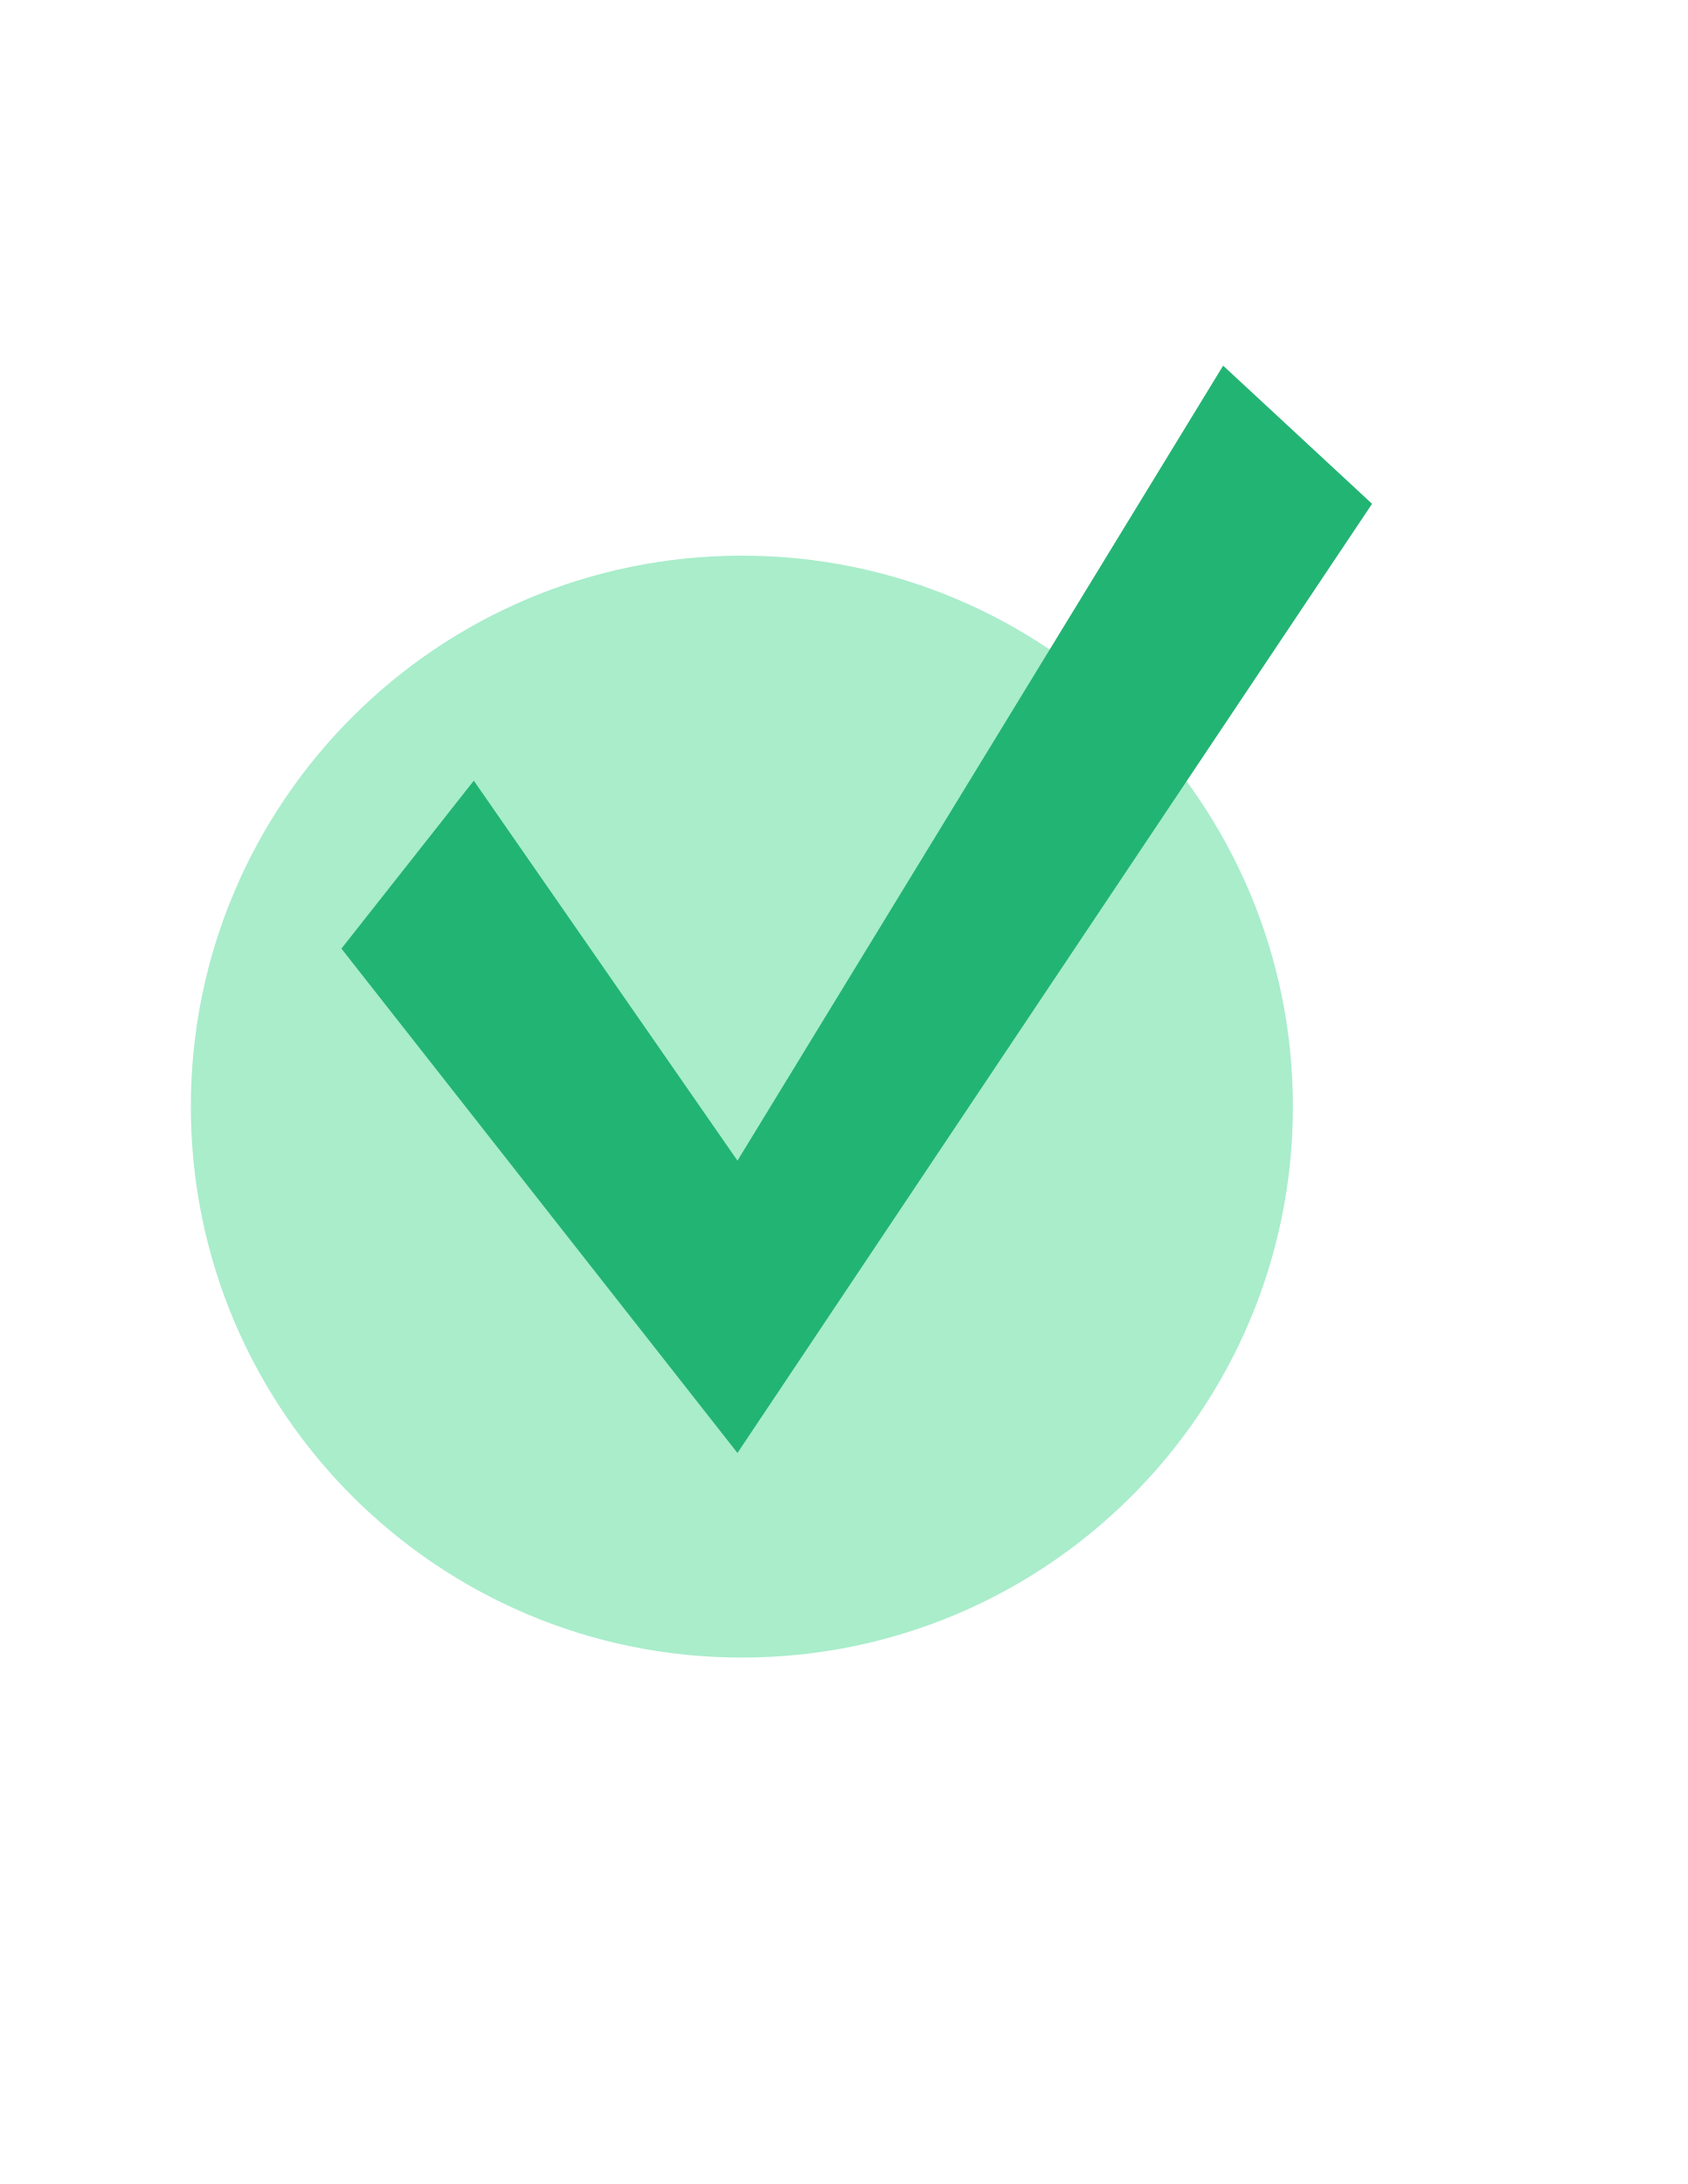
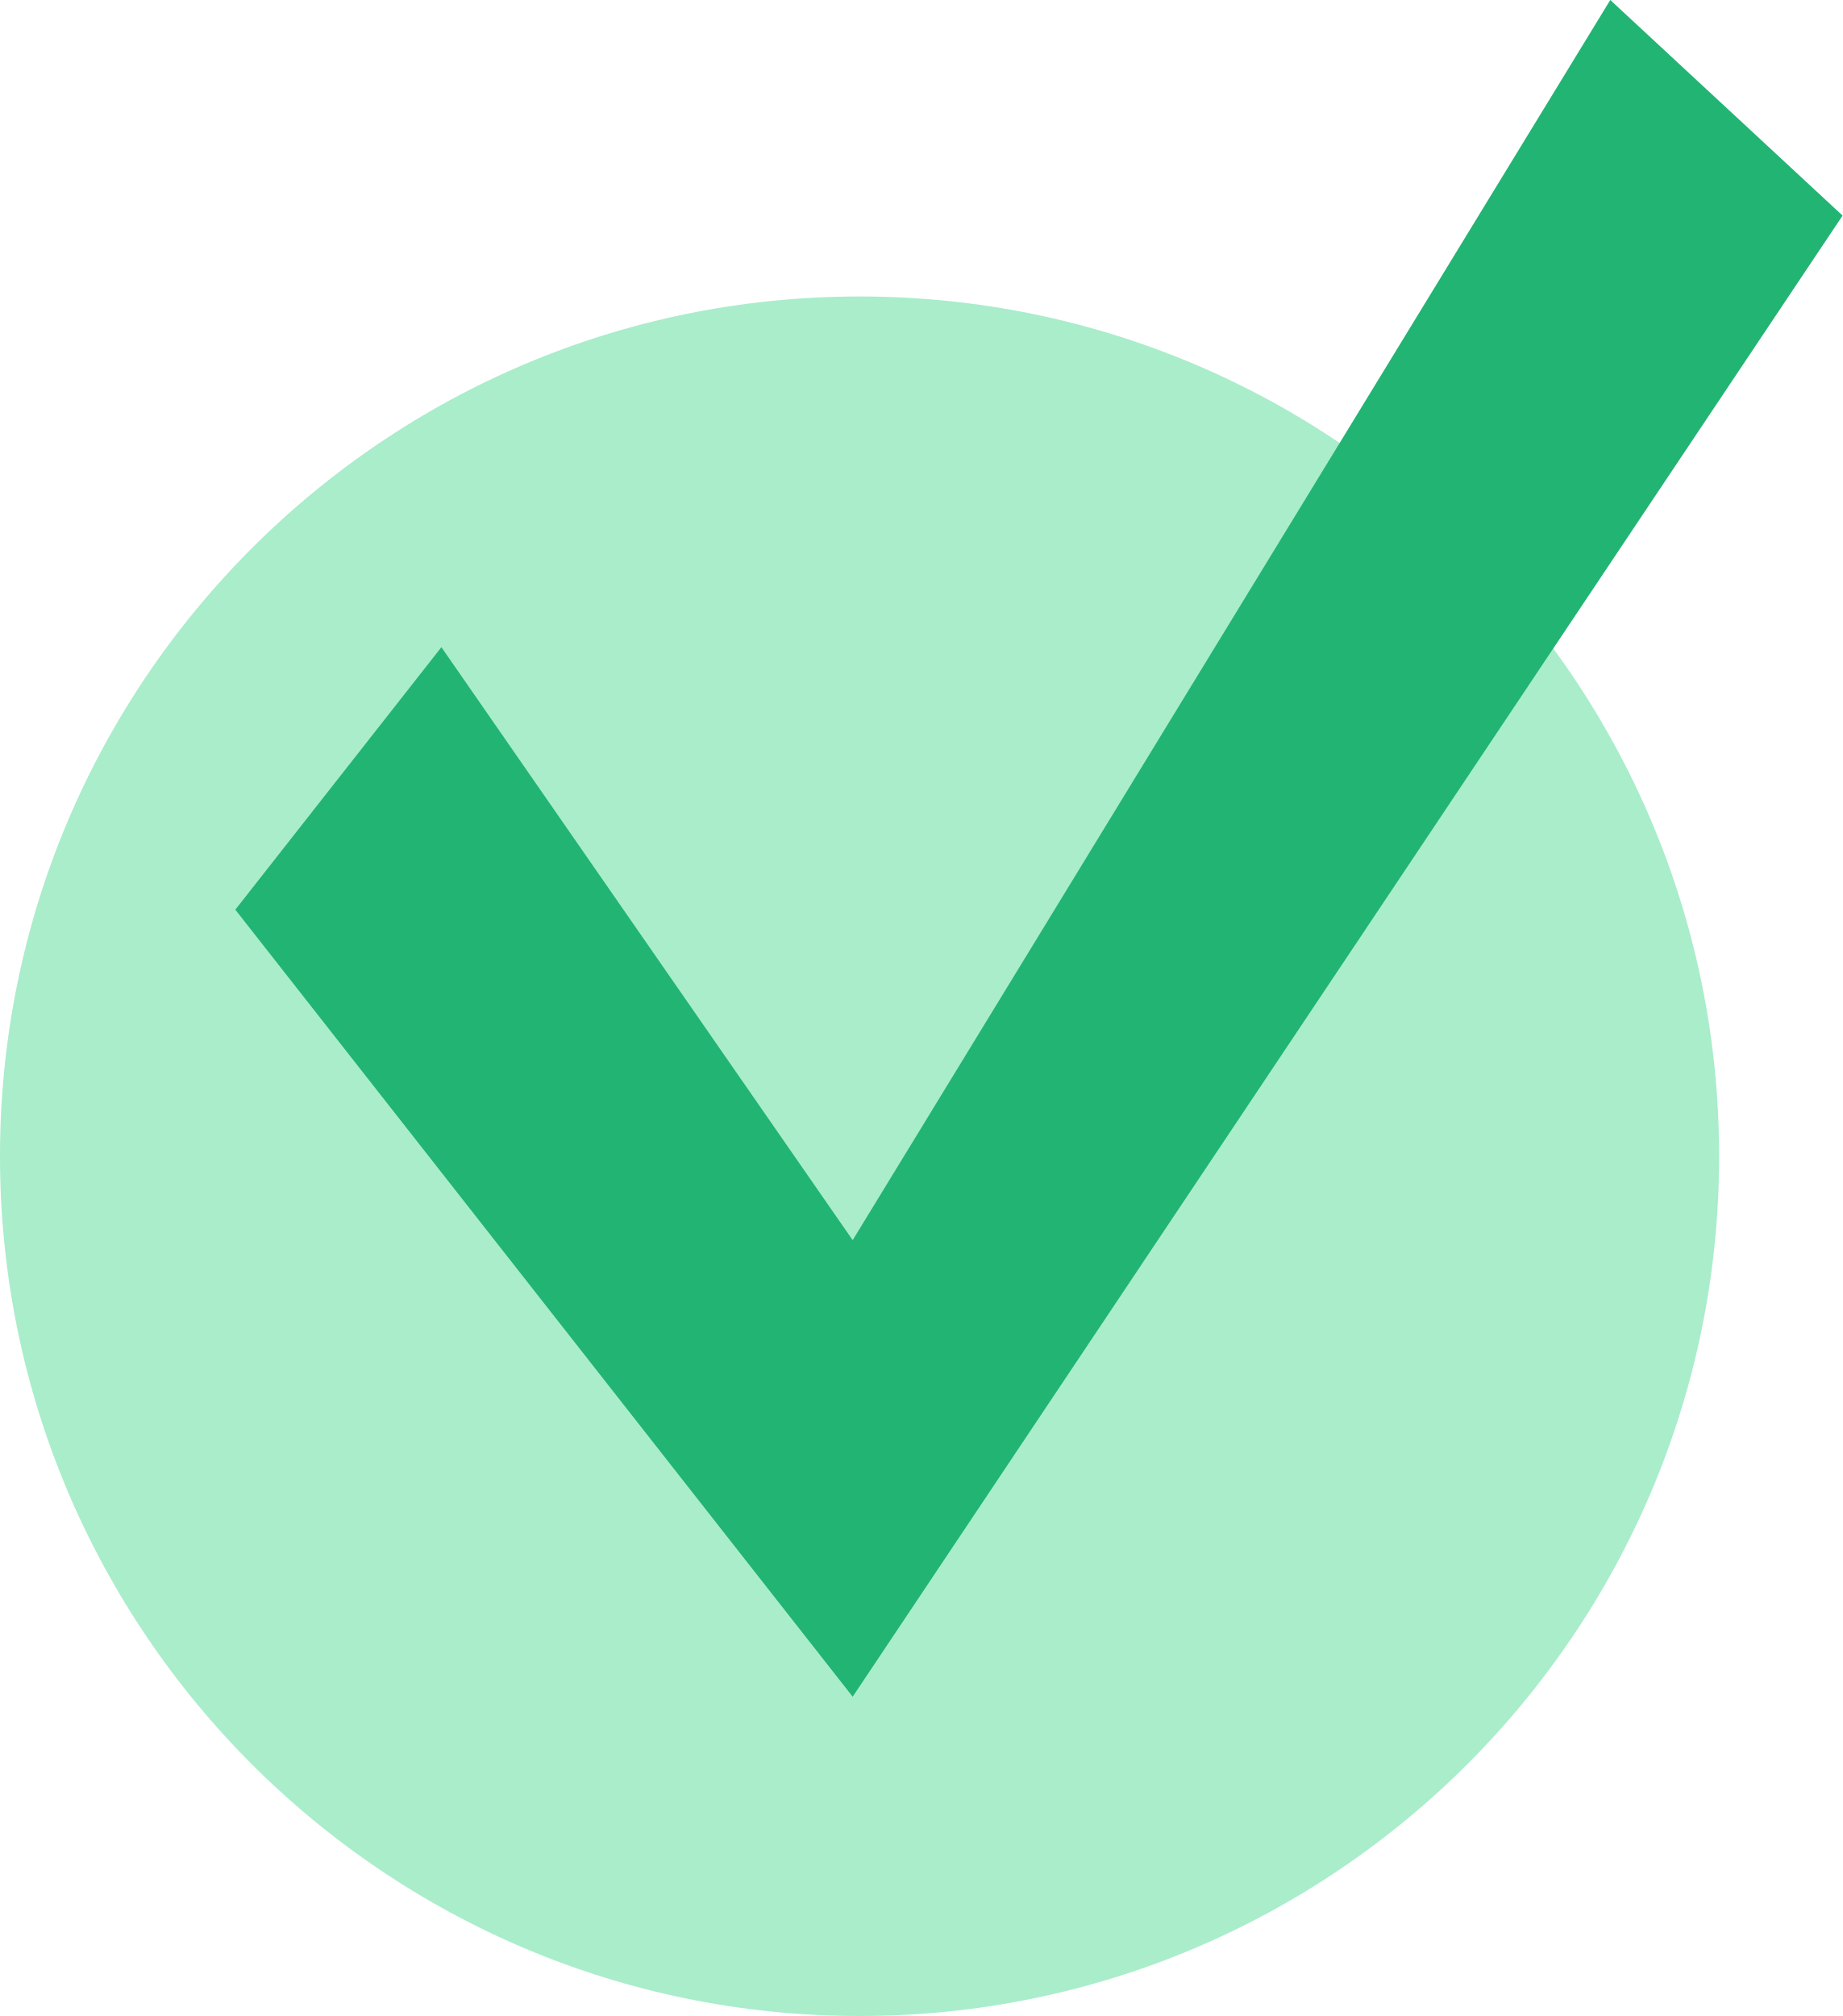
- <svg xmlns="http://www.w3.org/2000/svg" viewBox="0 0 612 792">
-   <circle cx="269" cy="401.3" r="199.8" fill="#A9EDCB" />
-   <polygon points="267.4 420.9 443.5 132.6 497.5 182.7 267.4 526.9 123.8 344 171.8 283.1 " fill="#22B473" />
+ <svg xmlns="http://www.w3.org/2000/svg" viewBox="0 0 428.3 468.5">
+   <circle cx="199.8" cy="268.7" r="199.8" fill="#A9EDCB" />
+   <polygon points="198.2 288.2 374.3 0 428.3 50.1 198.2 394.3 54.7 211.4 102.6 150.4 " fill="#22B473" />
</svg>
